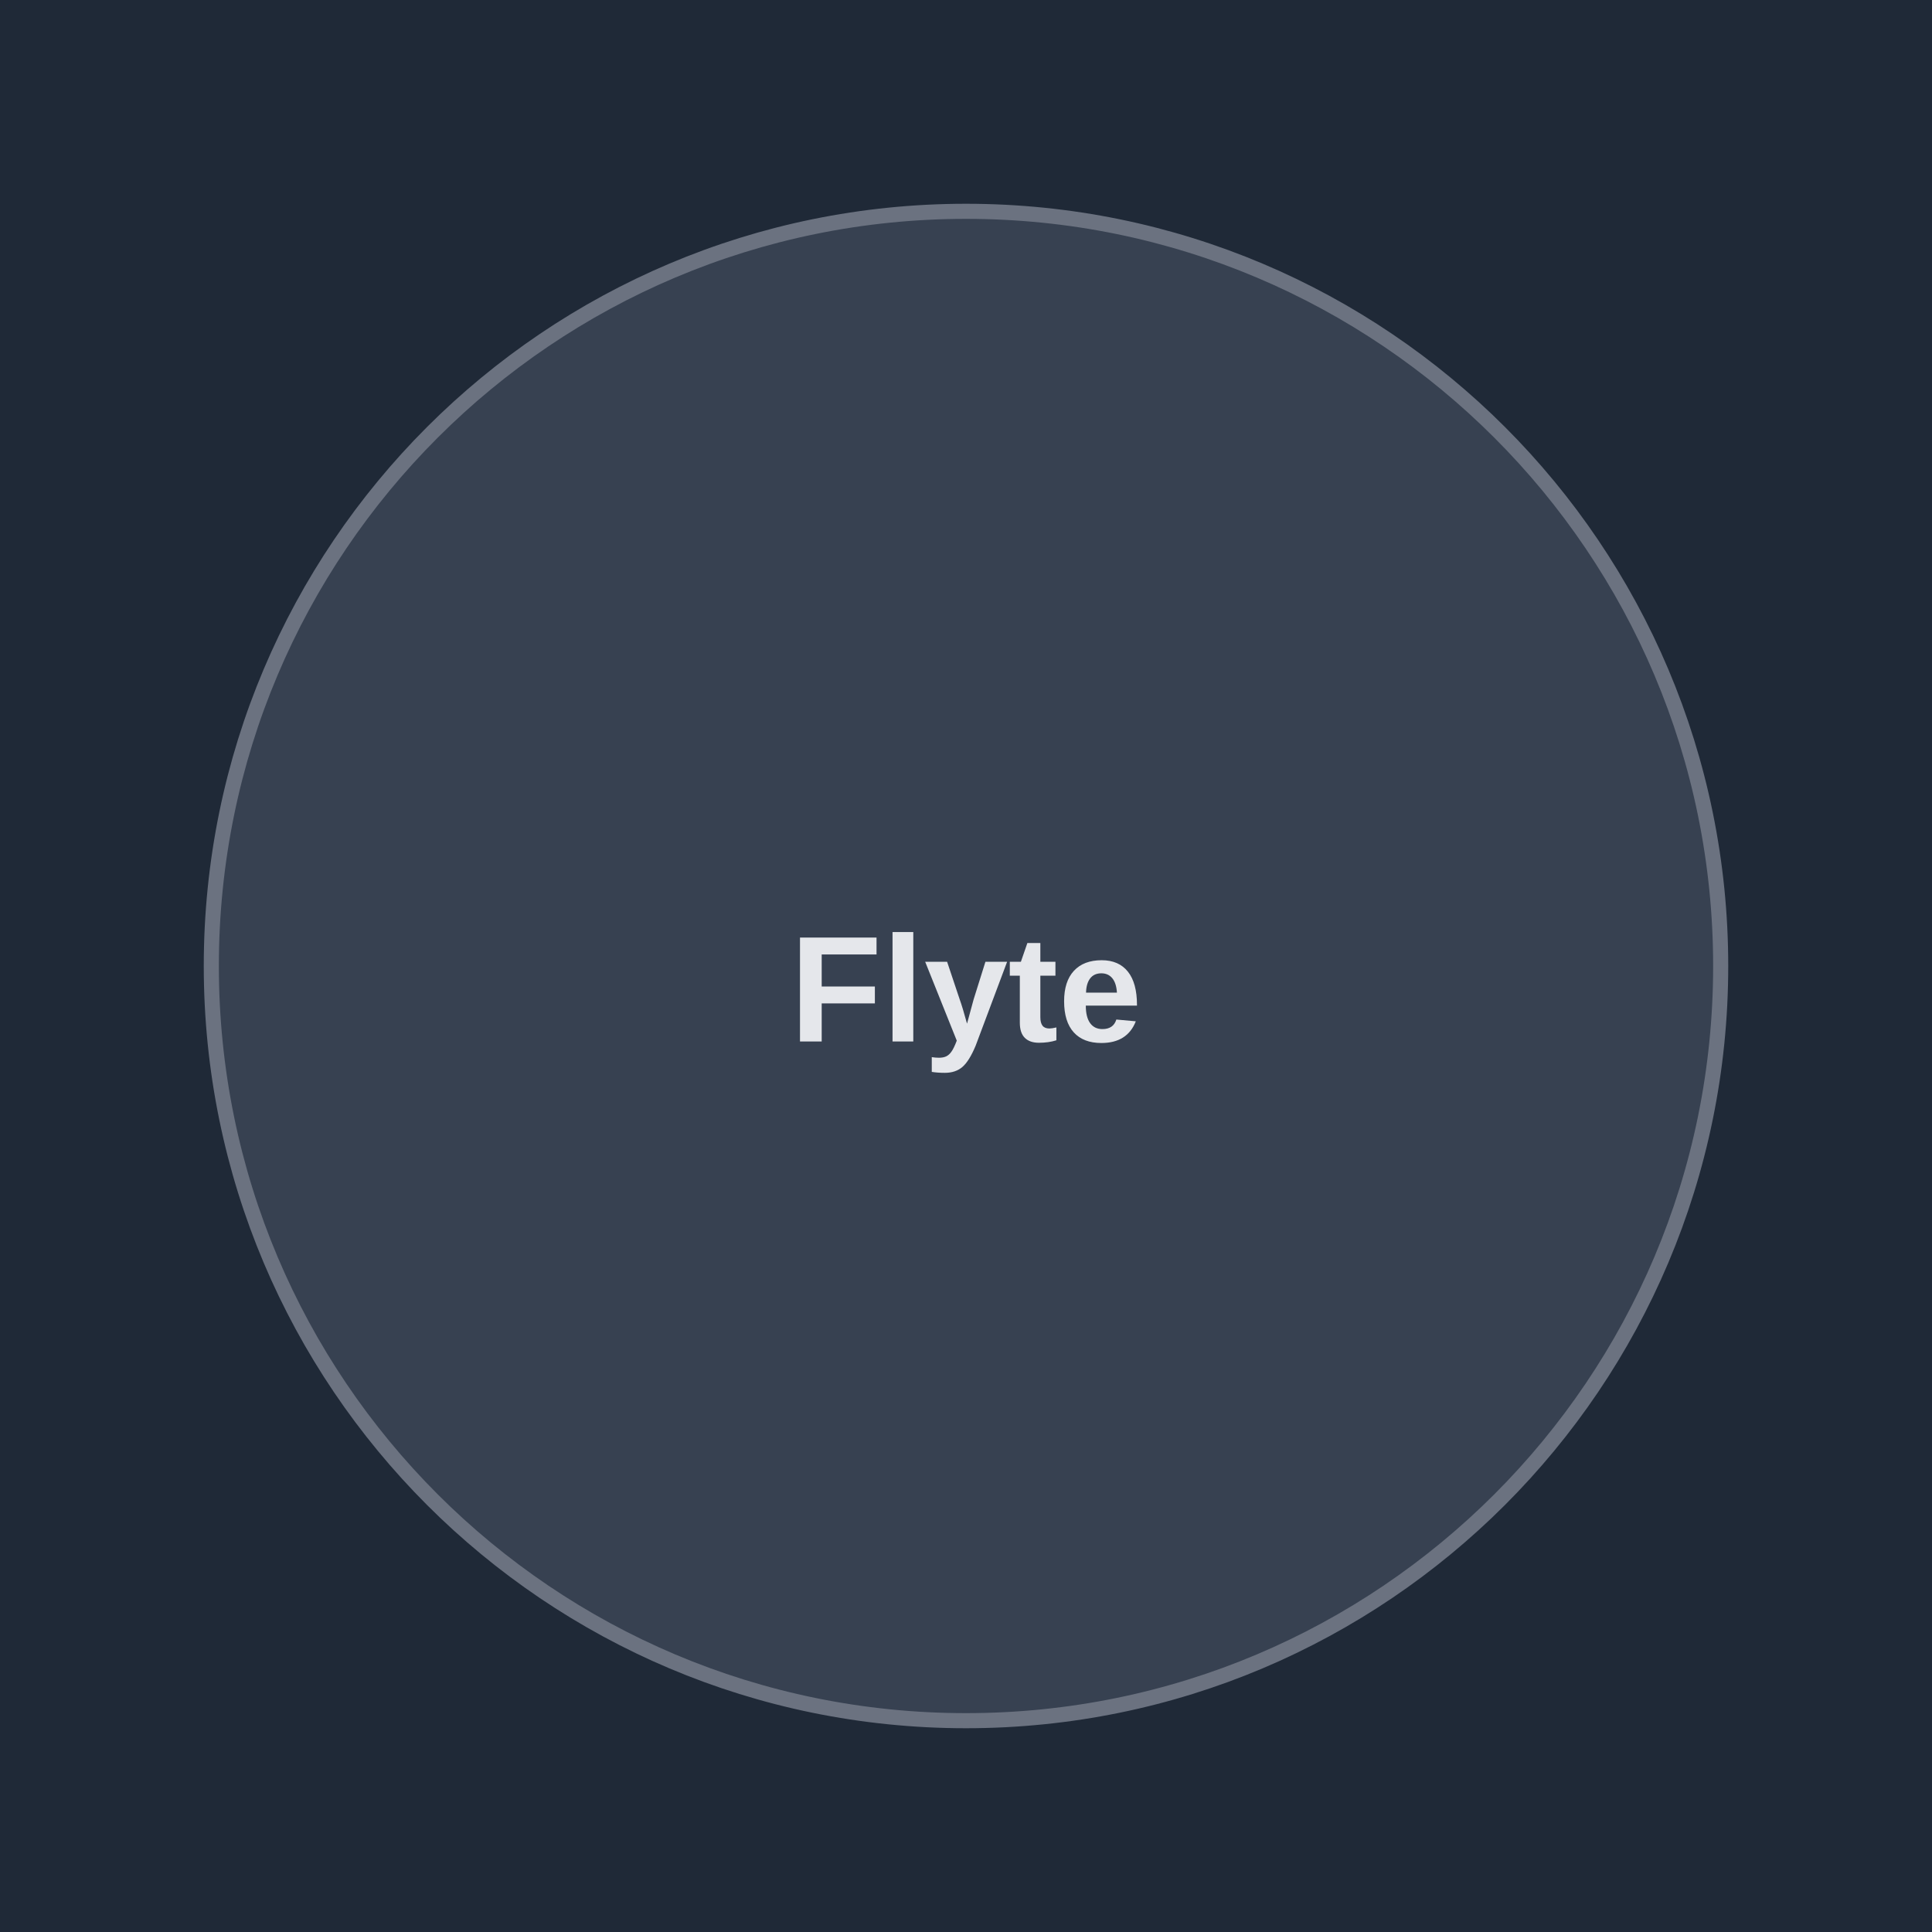
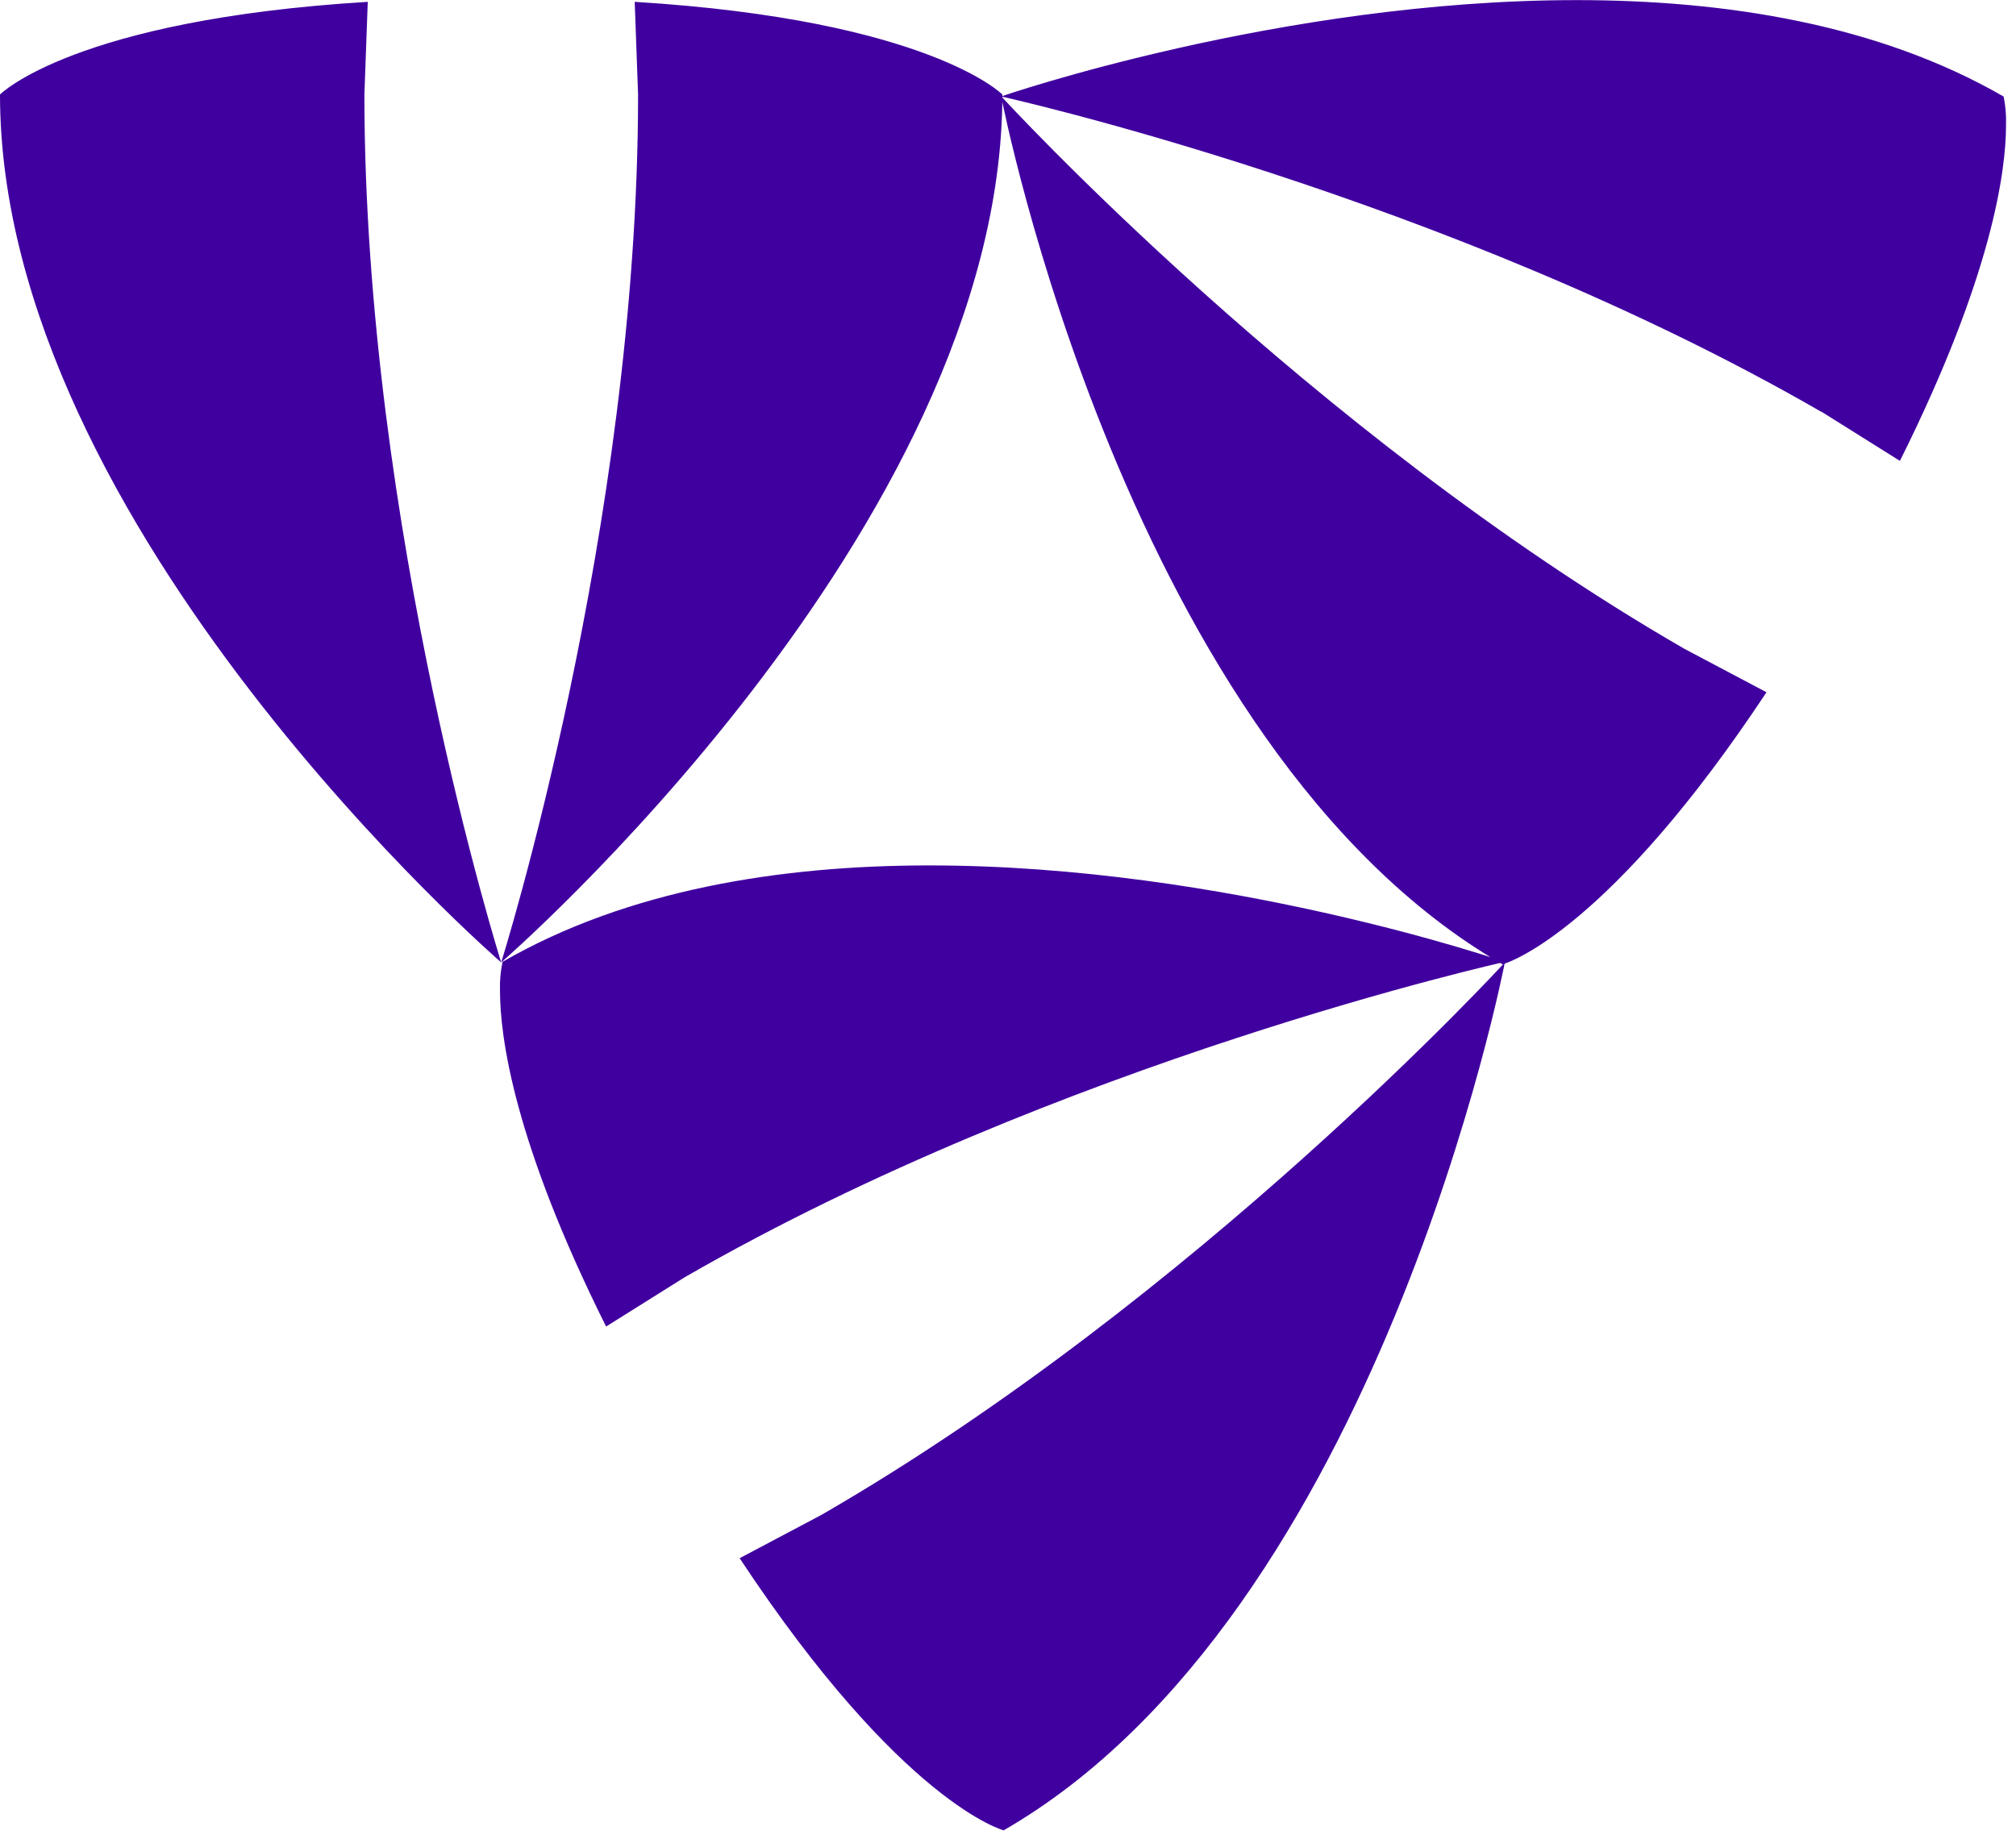
- <svg xmlns="http://www.w3.org/2000/svg" viewBox="0 0 256 256">
-   <rect width="256" height="256" fill="#1f2937" />
-   <circle cx="128" cy="128" r="100" fill="#374151" stroke="#6b7280" stroke-width="2" />
-   <text x="128" y="138" font-family="Arial, sans-serif" font-size="20" font-weight="bold" fill="#e5e7eb" text-anchor="middle">Flyte</text>
+ <svg xmlns="http://www.w3.org/2000/svg" data-name="Layer 1" viewBox="106 165.55 186 168.93">
+   <path d="M152.24 254.36S106 214.31 106 174.27c0 0 6.79-6.89 33.93-8.55l-.31 8.55c0 40.04 12.62 80.09 12.62 80.09Zm46.24-80.09s-6.8-6.89-33.92-8.55l.31 8.55c0 40-12.63 80.09-12.63 80.09s46.24-40.05 46.24-80.09Zm-16.69 131.07-7.55 4c15 22.68 24.36 25.11 24.36 25.11 34.68-20 46.24-80.09 46.24-80.09s-28.37 30.96-63.05 50.98Zm-29.43-51a11 11 0 0 0-.23 2.62c0 4.25 1.27 13.94 9.79 31l7.24-4.54c34.69-20 75.68-29.11 75.68-29.11s-25.69-8.9-53.09-8.9c-13.7 0-27.83 2.23-39.39 8.9Zm121.69-50.8 7.24 4.54c8.53-17.1 9.79-26.78 9.79-31a11.34 11.34 0 0 0-.22-2.62c-11.57-6.68-25.69-8.9-39.4-8.9-27.4 0-53.09 8.89-53.09 8.89s41 9.08 75.68 29.11Zm-29.44 51c.85-.22 10.08-3.52 24.37-25.11l-7.56-4c-34.68-20-63.05-51-63.05-51s11.56 60.08 46.24 80.1Z" style="fill:#40009f" />
</svg>
